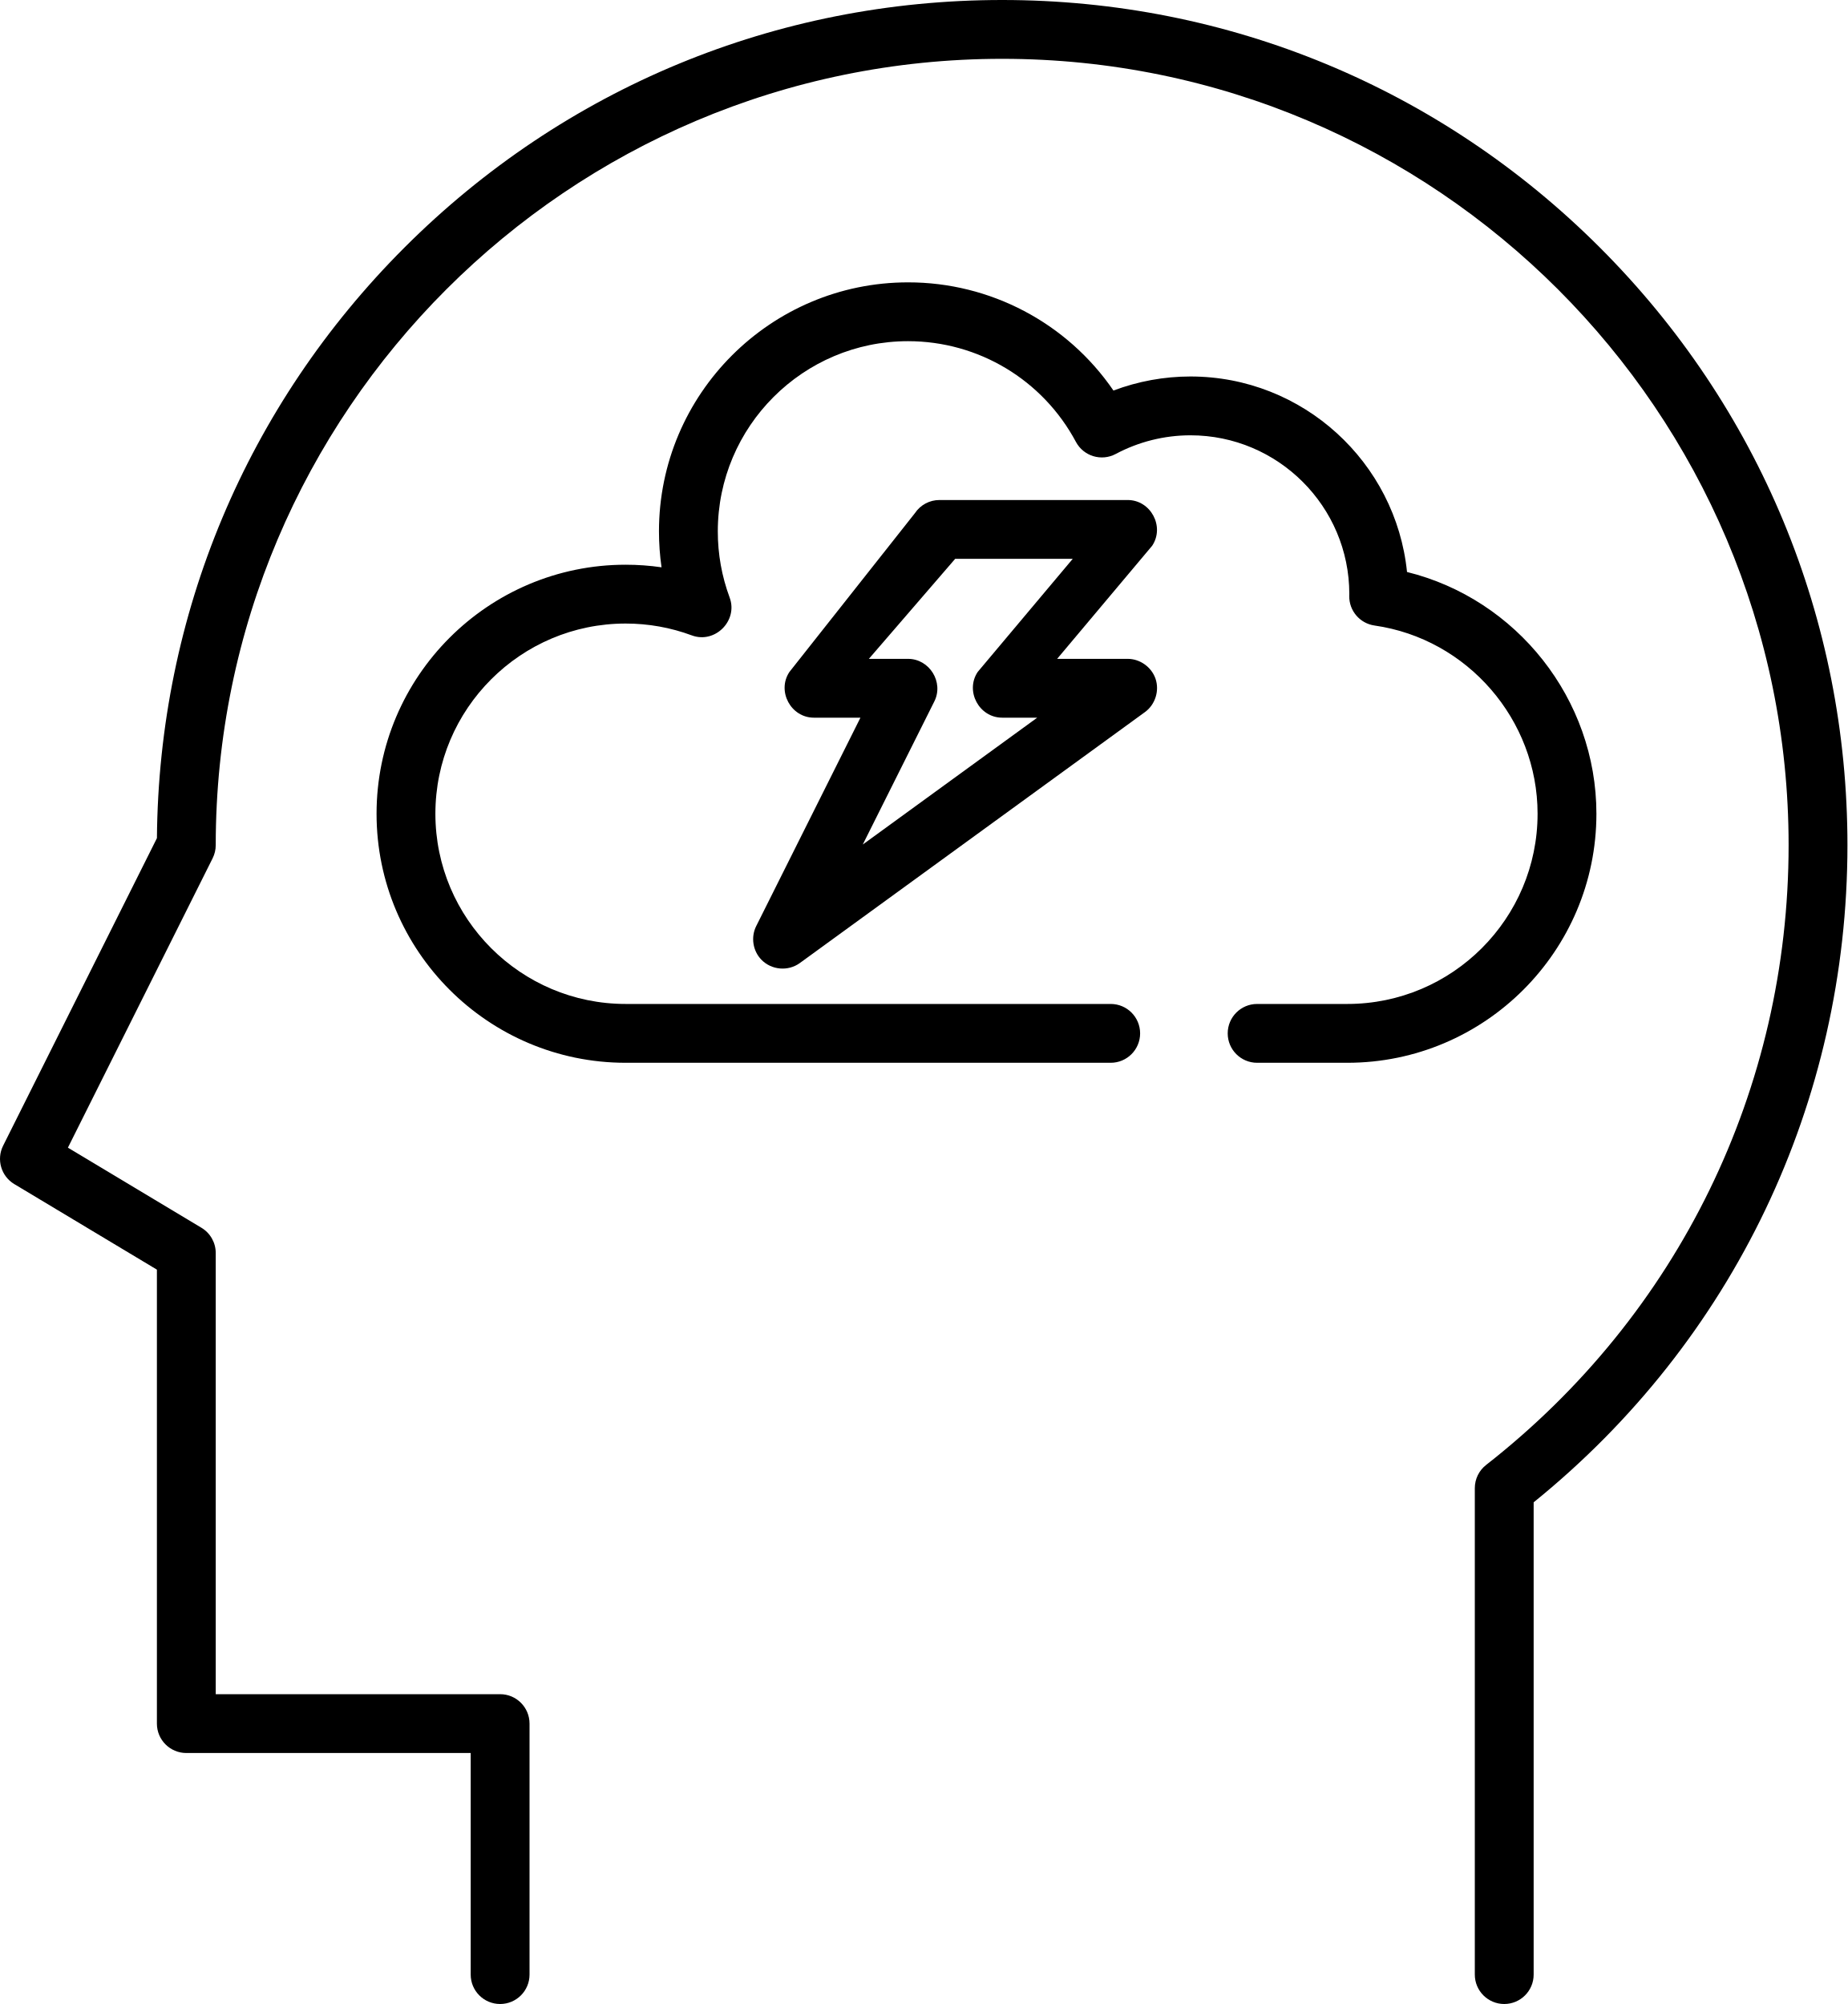
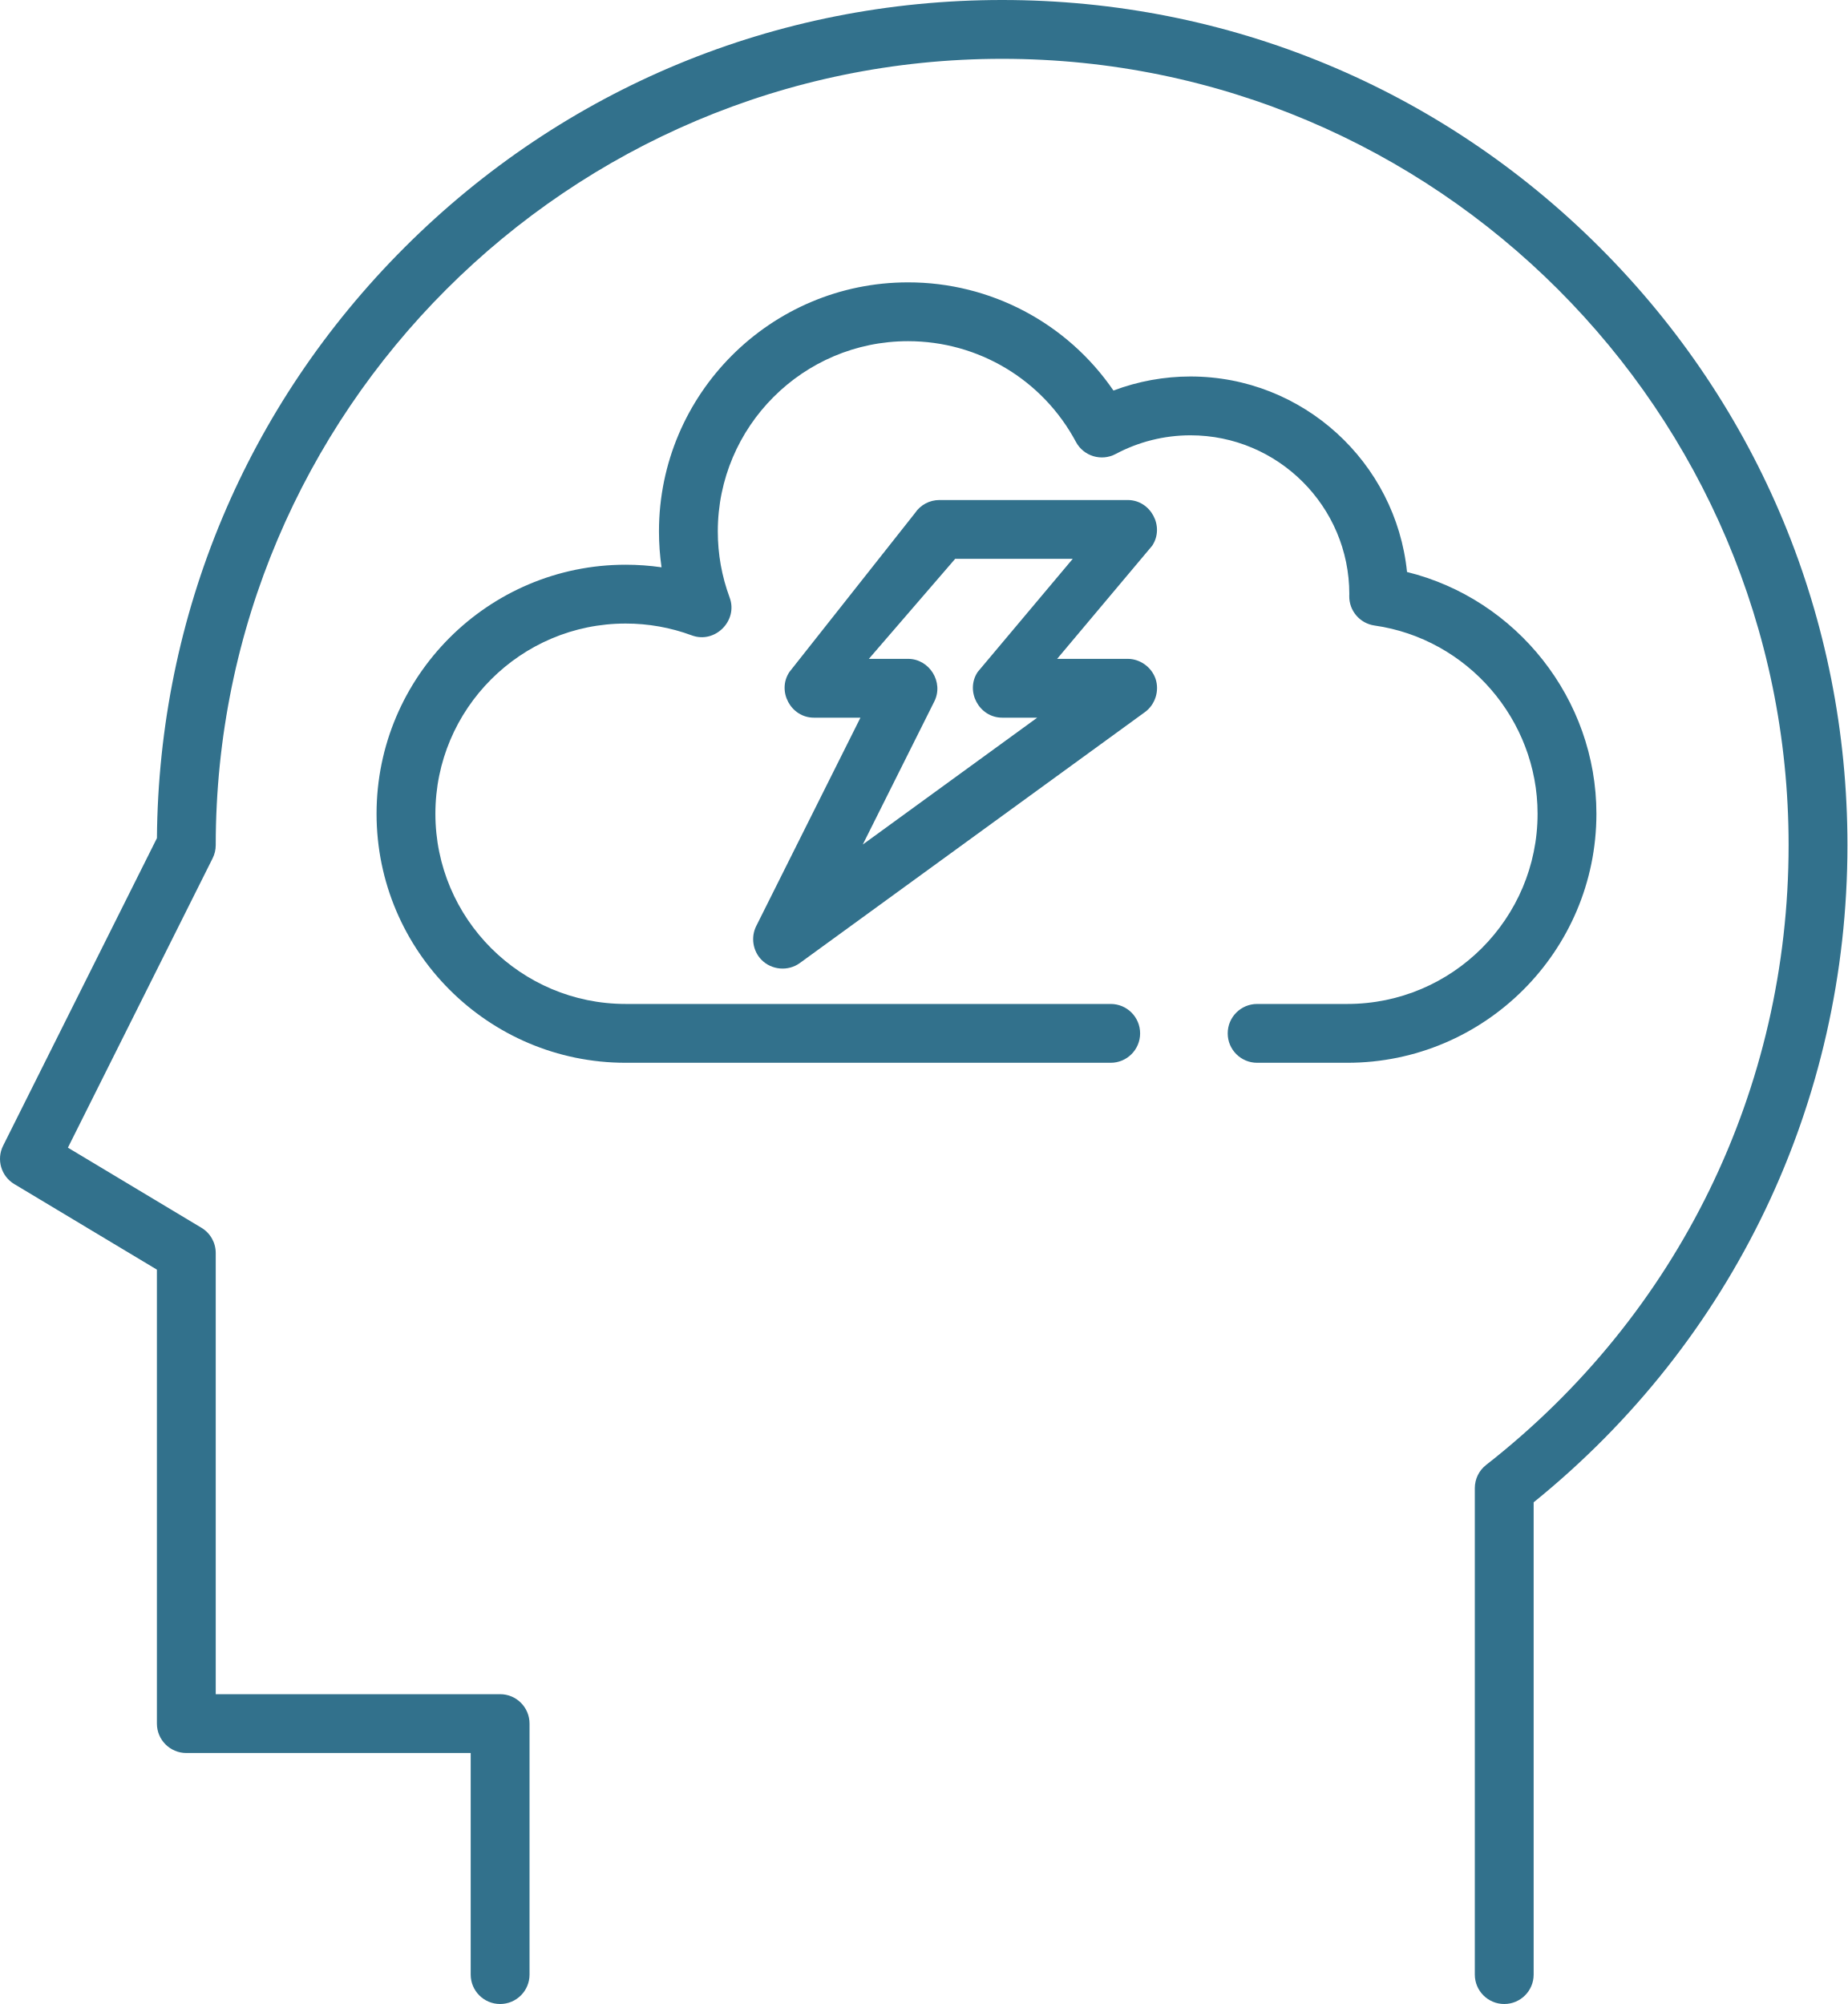
- <svg xmlns="http://www.w3.org/2000/svg" viewBox="0 0 471.922 512">
+ <svg xmlns="http://www.w3.org/2000/svg" viewBox="0 0 471.922 512" style="fill: #32718c">
  <path d="M408.68 63.242C367.897 22.46 313.674 0 256.001 0s-111.898 22.46-152.68 63.242c-40.361 40.362-62.776 93.883-63.234 150.892L.795 292.718a7.513 7.513 0 0 0 2.856 9.804L40.08 324.38v115.98a7.515 7.515 0 0 0 7.515 7.515h72.642v56.611a7.515 7.515 0 1 0 15.03 0V440.36a7.515 7.515 0 0 0-7.515-7.515H55.108v-112.72a7.515 7.515 0 0 0-3.649-6.444l-34.111-20.467 36.966-73.932a7.51 7.51 0 0 0 .794-3.361c0-110.772 90.12-200.892 200.892-200.892s200.892 90.12 200.892 200.892c0 62.247-28.164 119.964-77.27 158.356a7.515 7.515 0 0 0-2.887 5.921v124.287a7.515 7.515 0 1 0 15.03 0V383.824c50.992-41.247 80.157-102.228 80.157-167.902 0-57.675-22.459-111.898-63.242-152.68z" />
  <path d="M359.418 146.136c-2.846-28.014-26.572-49.949-55.323-49.949a55.814 55.814 0 0 0-19.668 3.592 63.532 63.532 0 0 0-52.472-27.639c-35.083 0-63.624 28.542-63.624 63.624 0 3.088.22 6.151.658 9.175a63.982 63.982 0 0 0-9.175-.658c-35.083 0-63.624 28.542-63.624 63.624s28.542 63.624 63.624 63.624h123.909a7.515 7.515 0 1 0 0-15.03h-123.91c-26.795 0-48.595-21.8-48.595-48.595s21.8-48.595 48.595-48.595a48.424 48.424 0 0 1 16.913 3.028c5.905 2.194 11.853-3.755 9.662-9.661a48.414 48.414 0 0 1-3.028-16.913c0-26.795 21.8-48.595 48.595-48.595 17.969 0 34.4 9.859 42.883 25.729a7.514 7.514 0 0 0 10.169 3.086 40.625 40.625 0 0 1 19.089-4.767c22.376 0 40.579 18.204 40.579 40.544l-.014.498a7.515 7.515 0 0 0 6.451 7.554c23.748 3.392 41.656 24.068 41.656 48.093 0 26.795-21.8 48.595-48.595 48.595h-23.045a7.515 7.515 0 1 0 0 15.03h23.045c35.082-.001 63.624-28.543 63.624-63.625 0-29.336-20.399-54.859-48.379-61.769z" />
  <path d="M295.164 173.385c-1.03-2.971-3.958-5.056-7.101-5.056h-18.021l24.274-28.896c3.271-4.907-.374-11.683-6.252-11.683H239.97a7.508 7.508 0 0 0-6.252 3.347l-32.063 40.579c-3.271 4.907.374 11.683 6.252 11.683h11.888l-26.625 53.25c-1.412 2.824-.872 6.326 1.328 8.592 2.573 2.649 6.824 3.022 9.813.847l88.172-64.125c2.625-1.91 3.742-5.472 2.681-8.538zm-74.771 42.38l18.281-36.561c2.458-4.912-1.24-10.875-6.721-10.875h-10.006l22.043-25.55h30.032l-24.274 28.896c-3.271 4.907.374 11.683 6.252 11.683h8.955l-44.562 32.407z" />
</svg>
